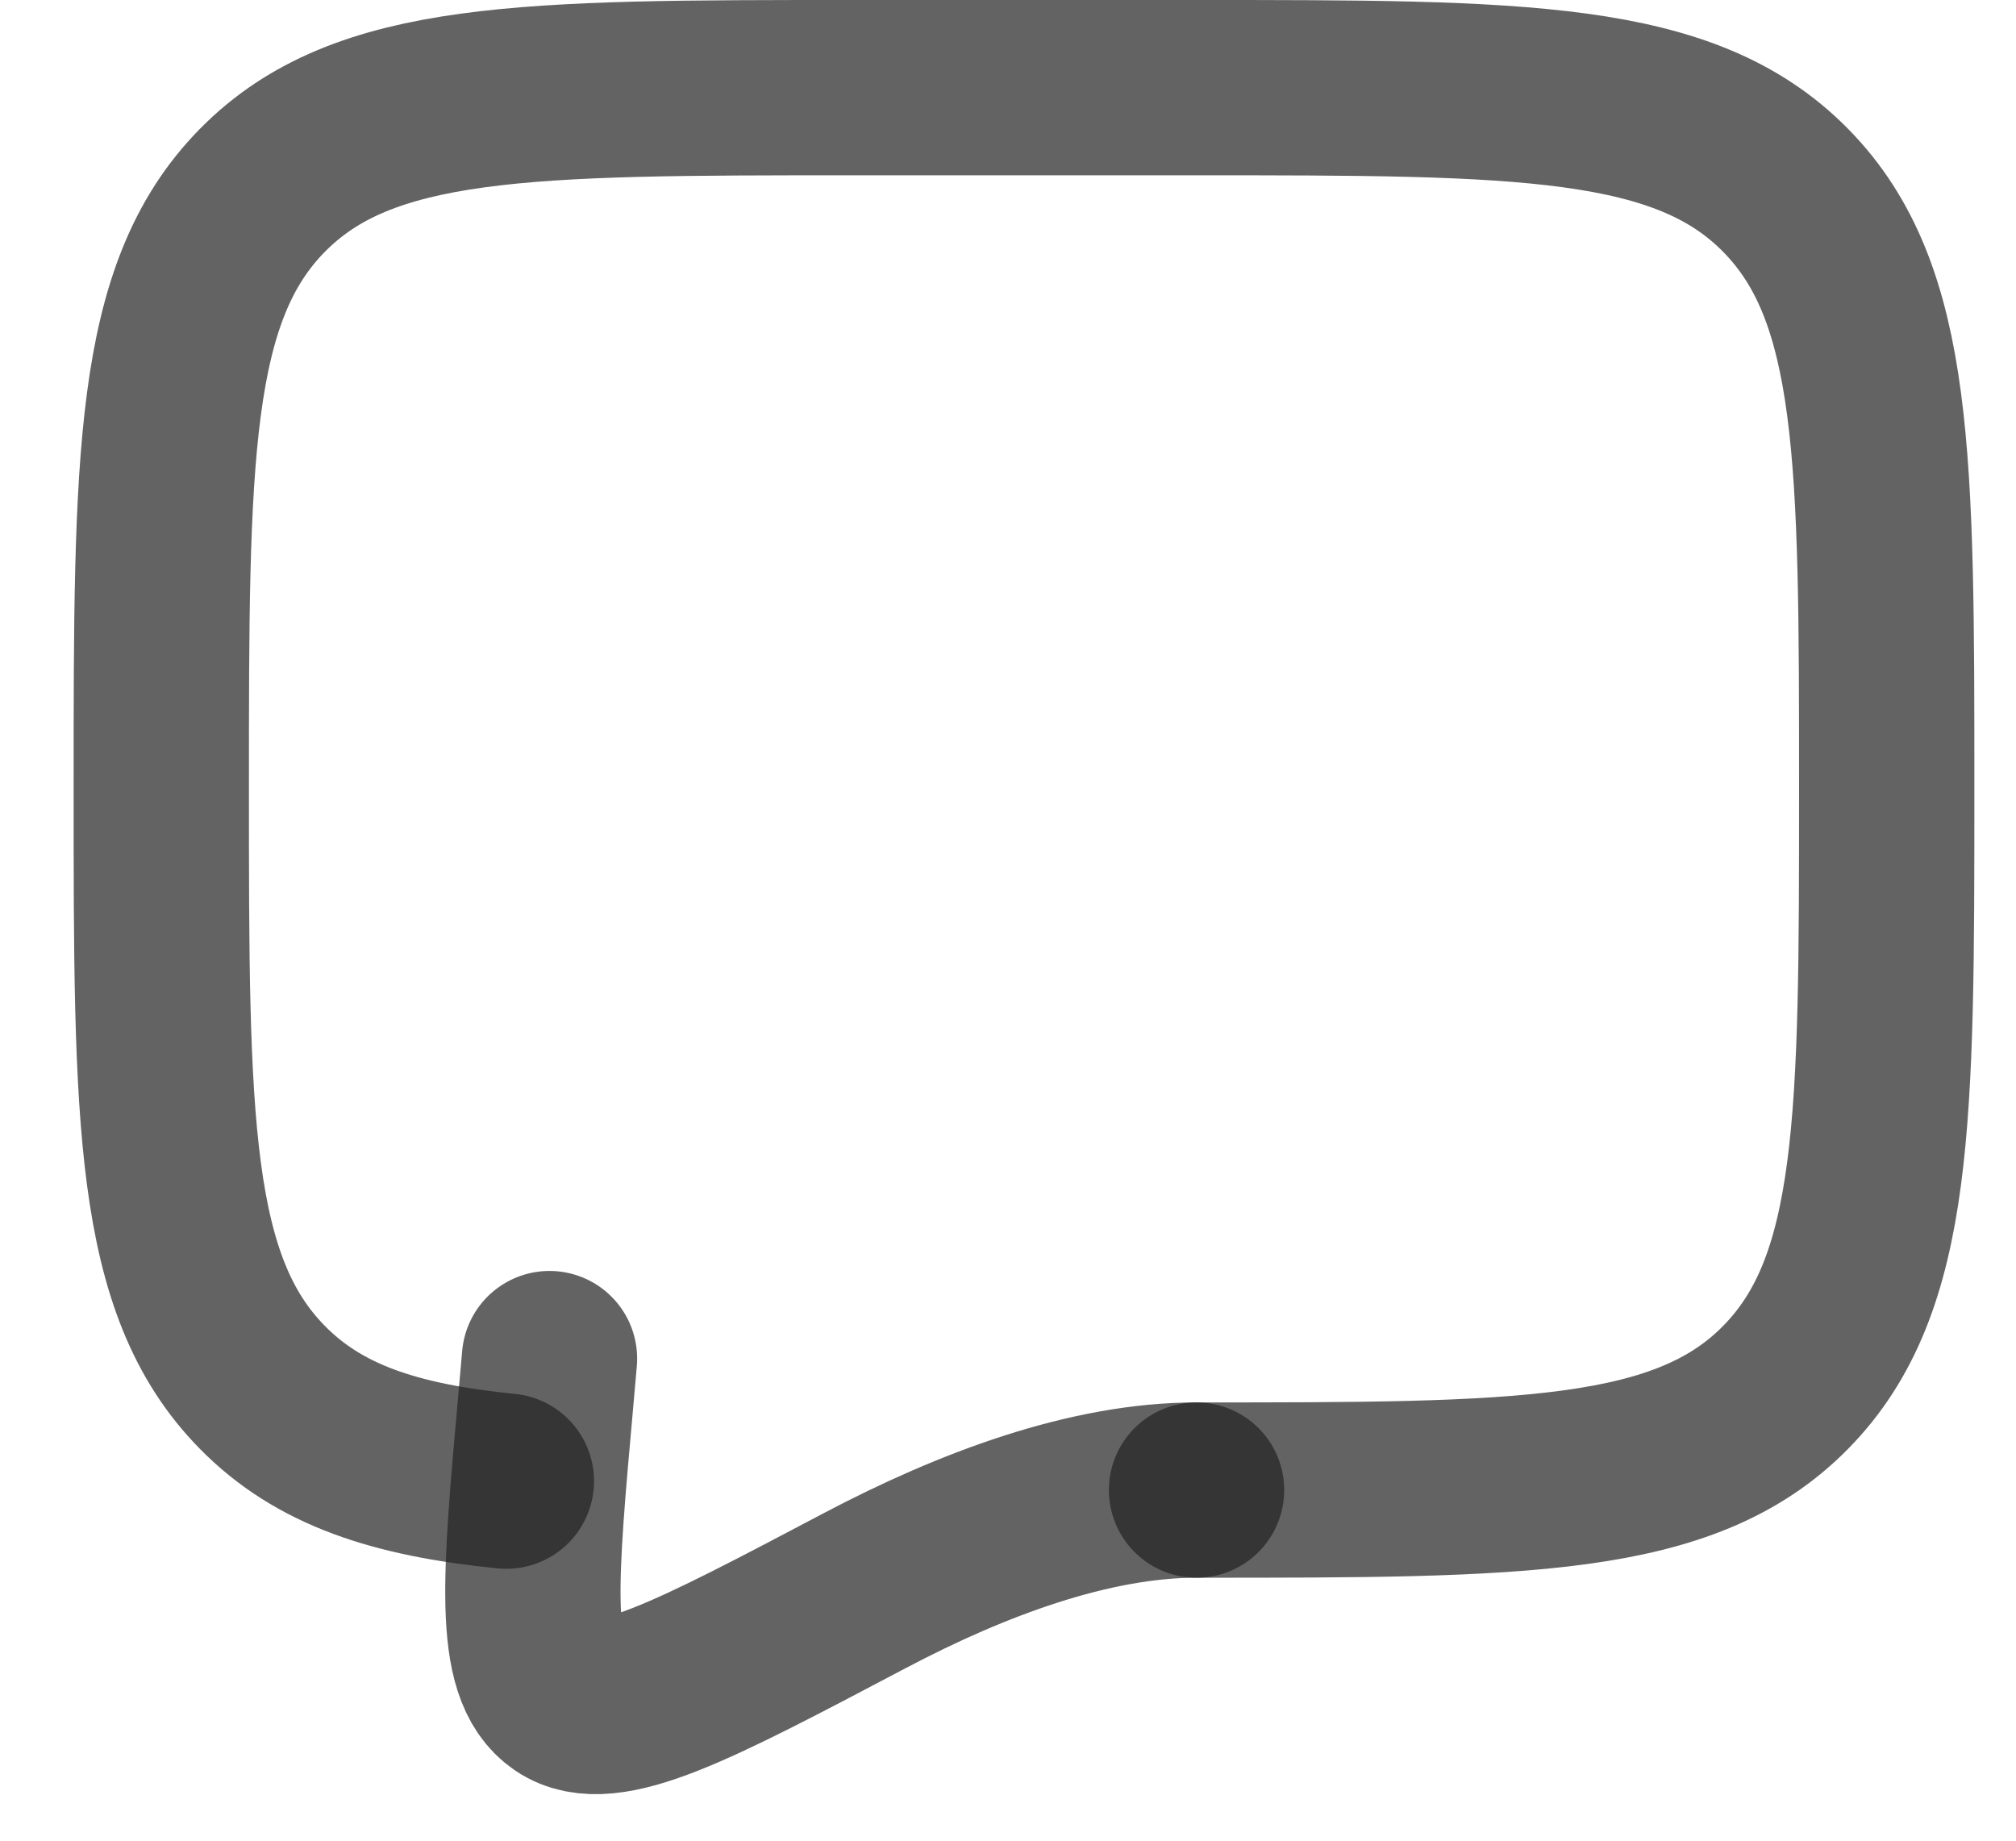
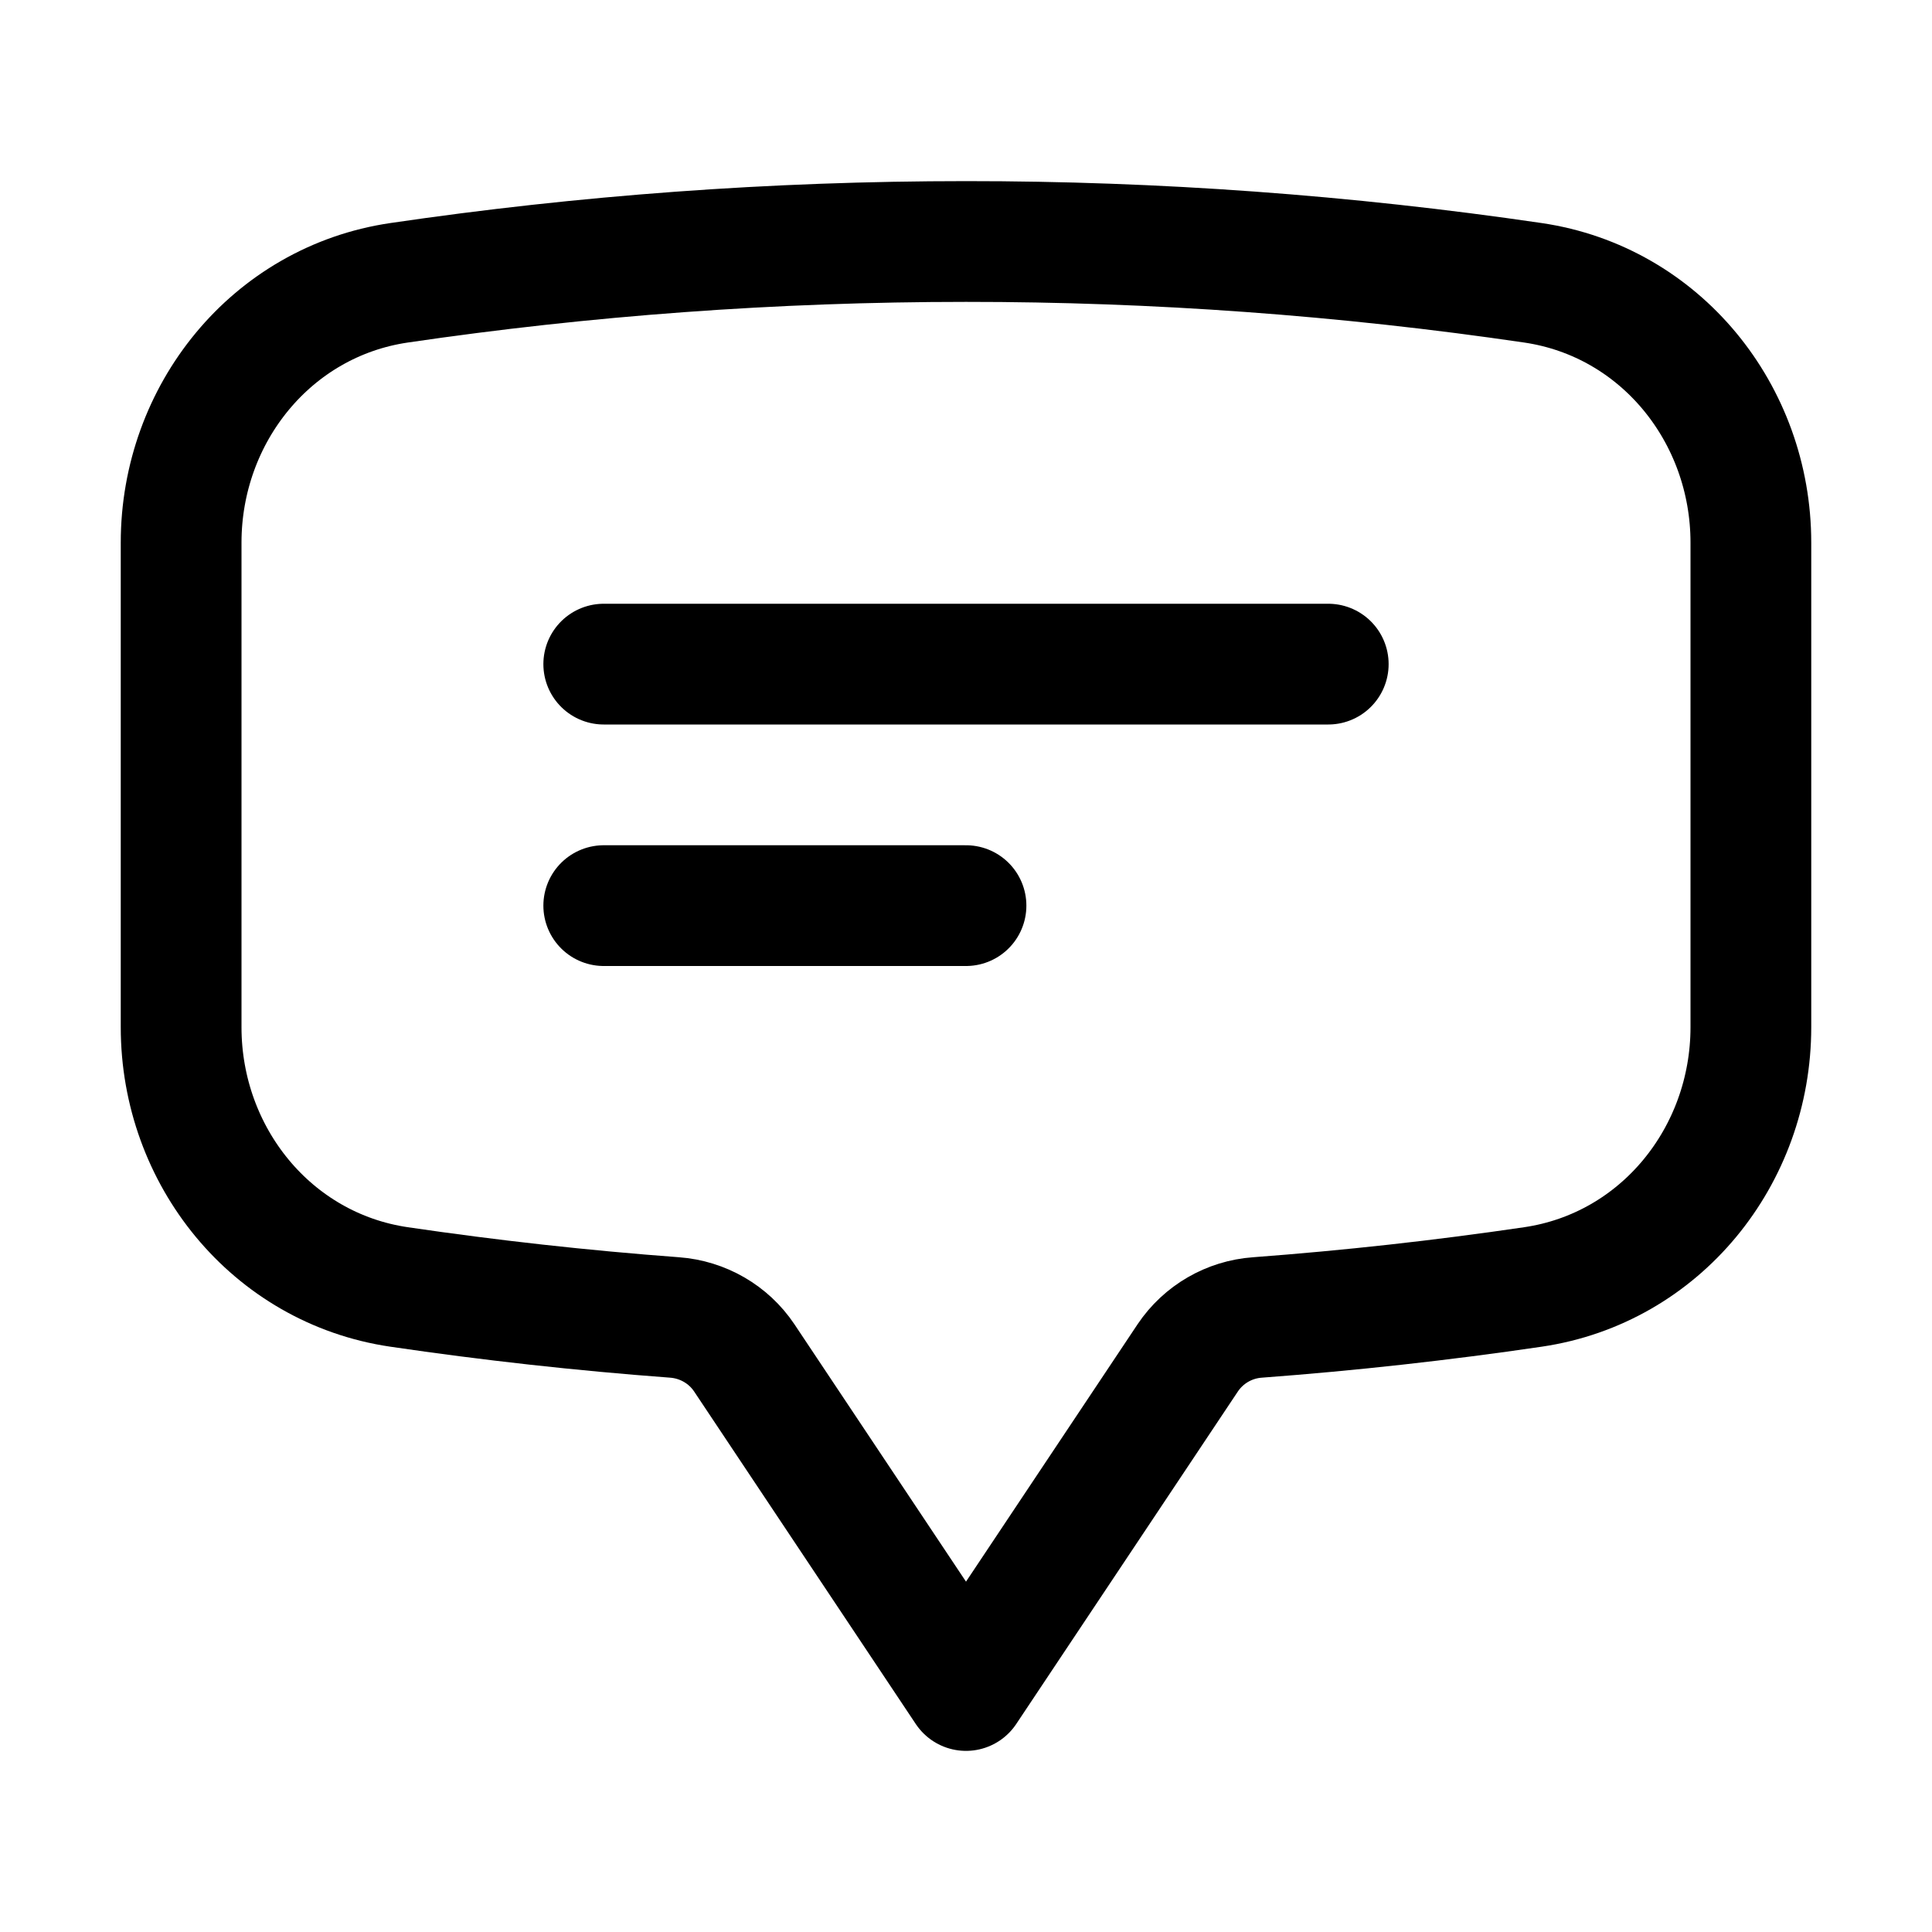
- <svg xmlns="http://www.w3.org/2000/svg" width="23" height="21" viewBox="0 0 23 21" fill="none">
-   <path d="M13.651 17C17.363 17 19.219 17 20.372 15.828C21.525 14.657 21.525 12.771 21.525 9C21.525 5.229 21.525 3.343 20.372 2.172C19.219 1 17.363 1 13.651 1H9.714C6.002 1 4.146 1 2.993 2.172C1.84 3.343 1.84 5.229 1.84 9C1.84 12.771 1.84 14.657 2.993 15.828C3.636 16.482 4.497 16.771 5.777 16.898" stroke="#222121" stroke-opacity="0.7" stroke-width="2" stroke-linecap="round" stroke-linejoin="round" />
-   <path d="M13.651 17C12.434 17 11.094 17.5 9.87 18.145C7.904 19.182 6.921 19.701 6.436 19.37C5.952 19.04 6.044 18.015 6.228 15.966L6.269 15.5" stroke="#222121" stroke-opacity="0.7" stroke-width="2" stroke-linecap="round" />
+ <svg xmlns="http://www.w3.org/2000/svg" fill="none" viewBox="0 0 24 24" stroke-width="1.5" stroke="currentColor" class="w-6 h-6">
+   <path stroke-linecap="round" stroke-linejoin="round" d="M7.5 8.25h9m-9 3H12m-9.75 1.51c0 1.6 1.123 2.994 2.707 3.227 1.129.166 2.27.293 3.423.379.35.026.67.21.865.501L12 21l2.755-4.133a1.14 1.14 0 01.865-.501 48.172 48.172 0 003.423-.379c1.584-.233 2.707-1.626 2.707-3.228V6.741c0-1.602-1.123-2.995-2.707-3.228A48.394 48.394 0 0012 3c-2.392 0-4.744.175-7.043.513C3.373 3.746 2.25 5.14 2.25 6.741v6.018z" />
</svg>
